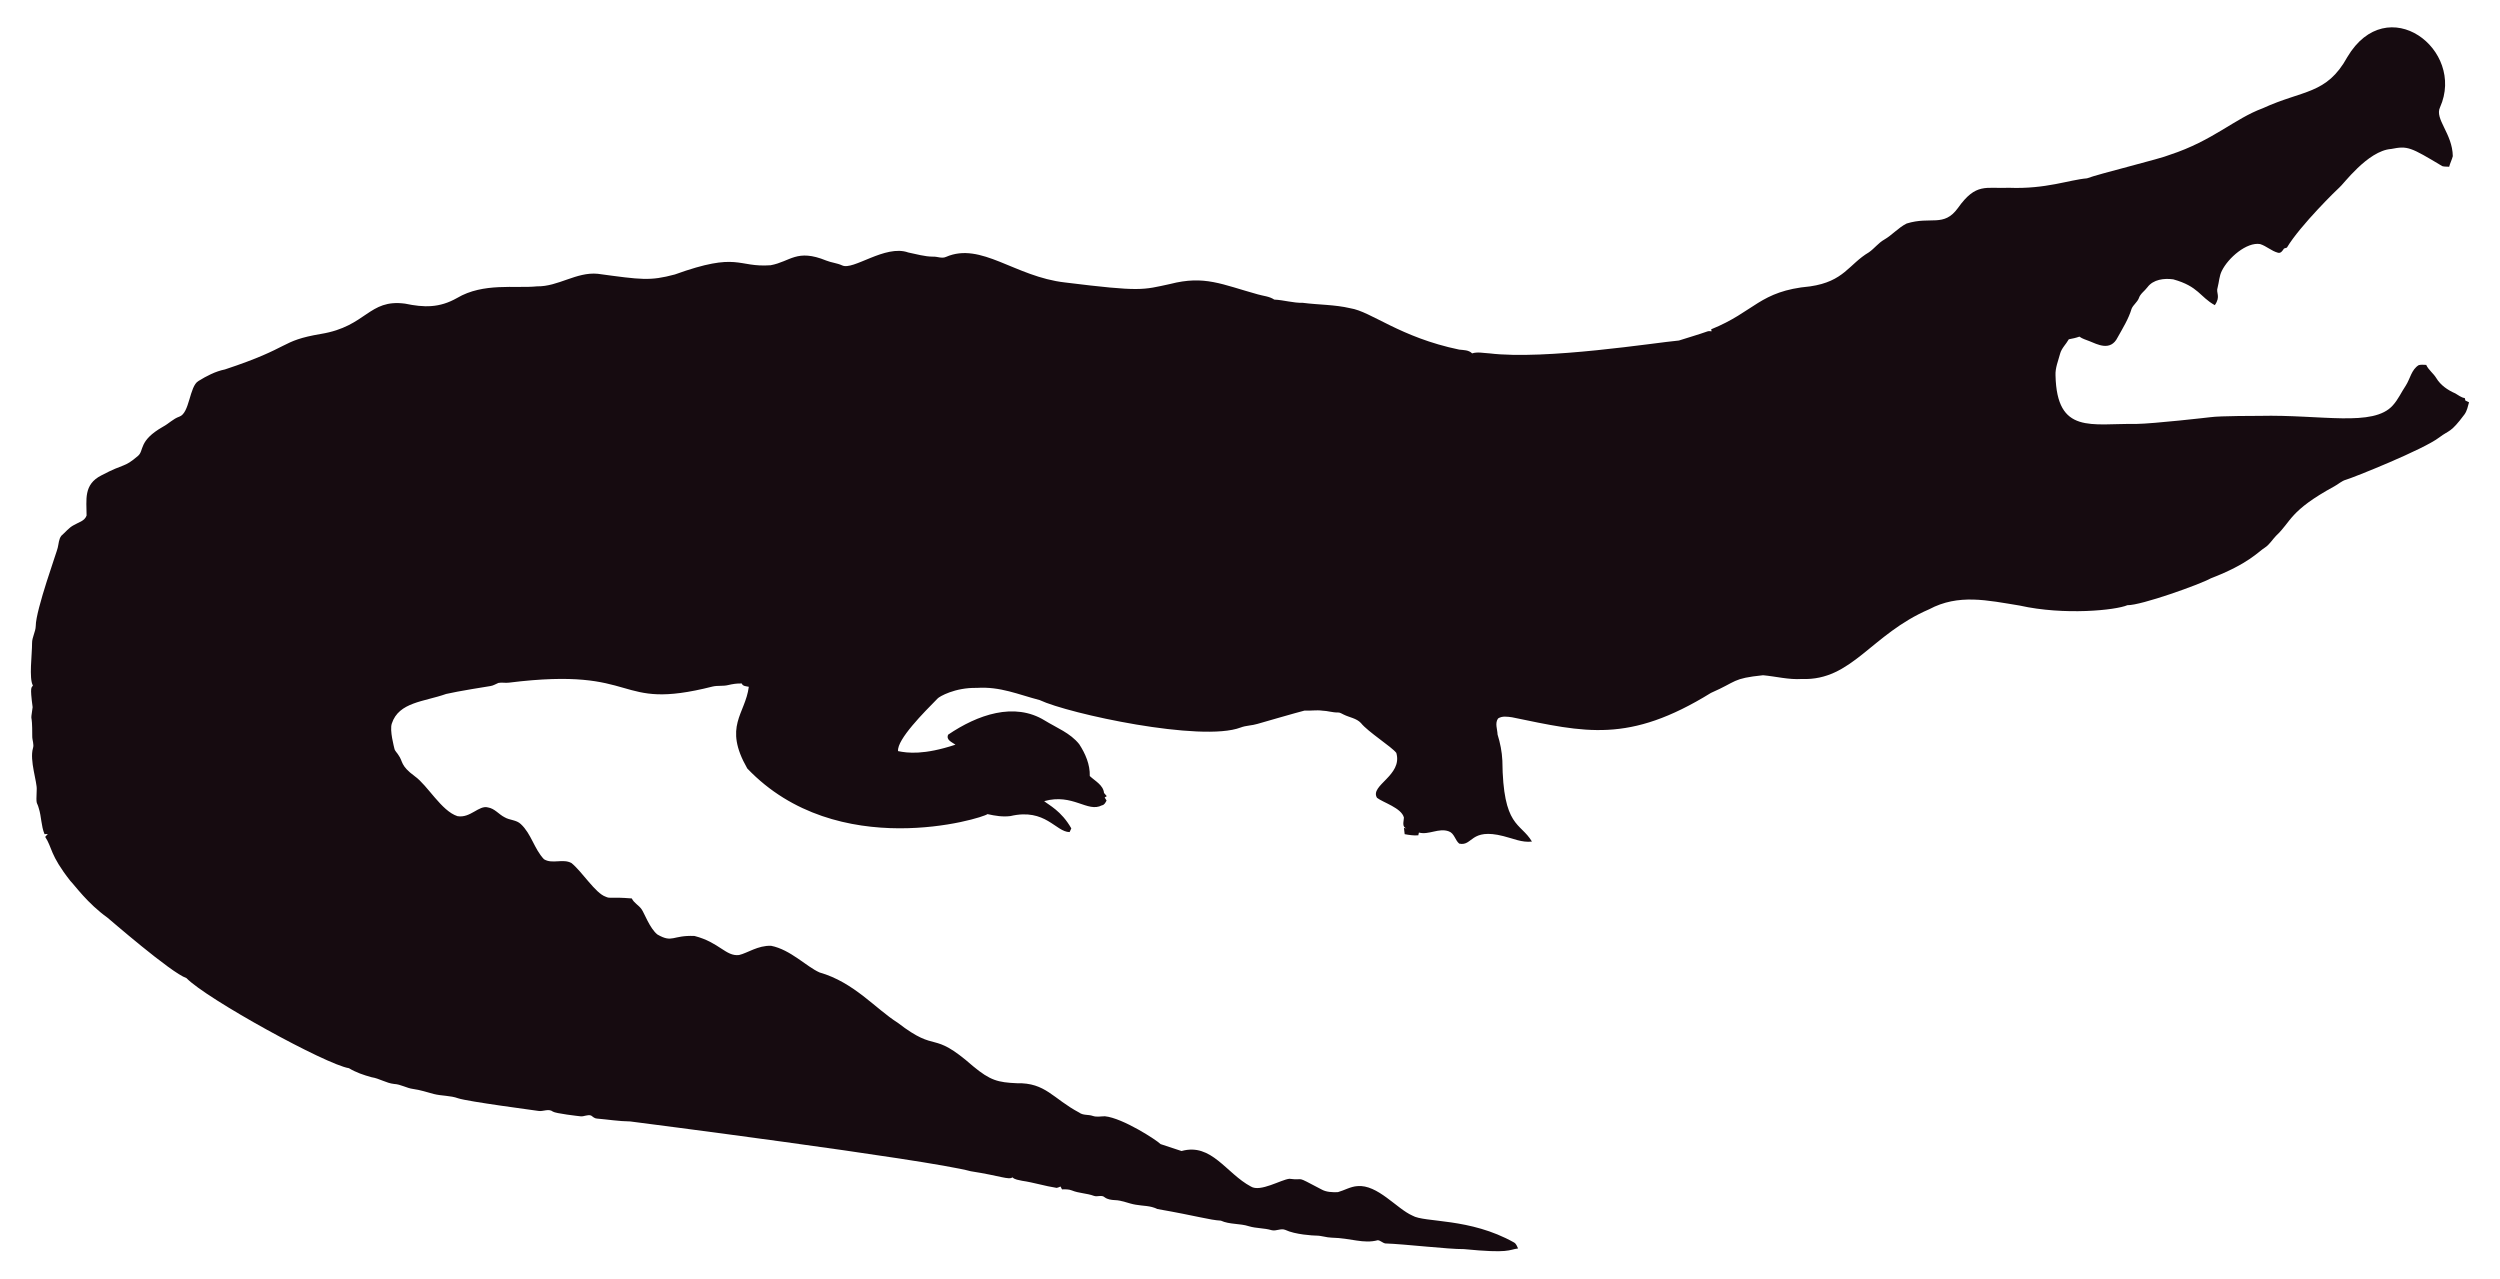
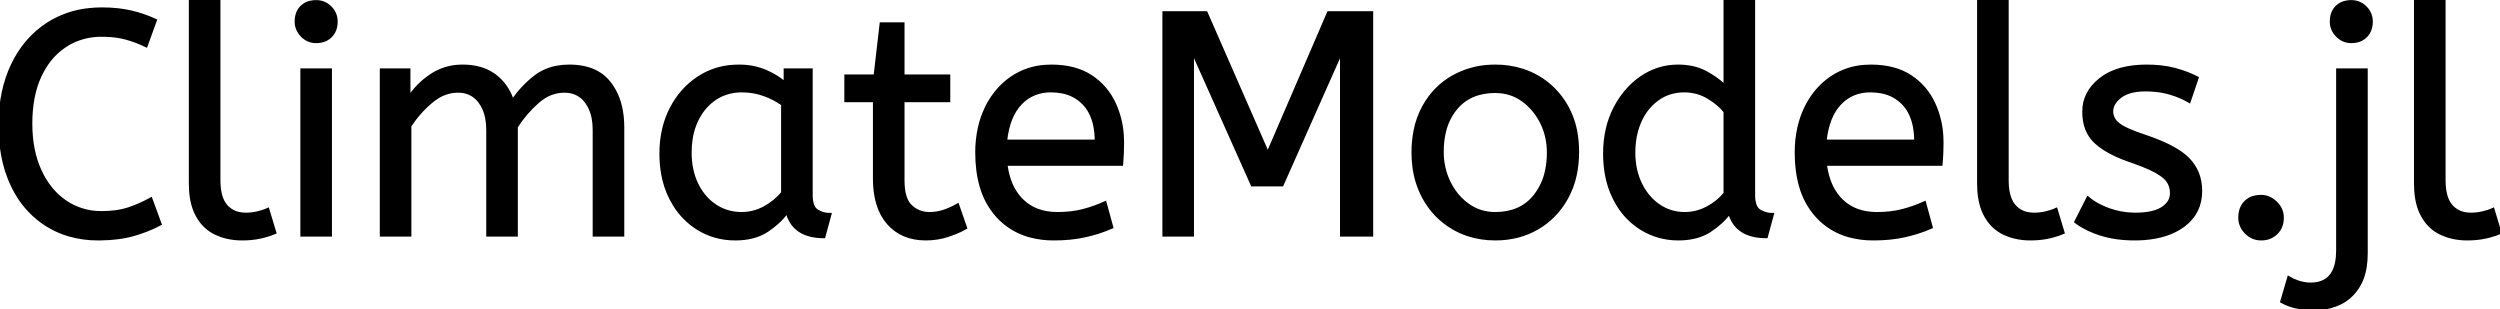
- <svg xmlns="http://www.w3.org/2000/svg" version="1.1" id="Layer_1" x="0px" y="0px" viewBox="0 0 2625.022 1342.022" enable-background="new 0 0 2625.022 1342.022" xml:space="preserve">
-   <path fill="#160B10" d="M2562.057,112.664c-5.93,12.226,13.089,27.649,13.408,51.328c-0.967,3.791-2.837,7.289-3.816,11.093  c-2.417-0.267-4.923,0.089-7.226-0.636c-33.512-20.05-36.245-21.483-53.631-18.038c-24.88,1.775-51.012,38.147-54.547,40.579  c-1,0.685-40.963,39.485-54.967,62.993c-1.056,0.331-2.086,0.661-3.078,1.005c-1.45,2.188-3.295,5.317-6.386,4.363  c-6.755-1.794-12.047-7.022-18.687-9.083c-14.172-2.325-33.569,14.577-40.185,28.126c-2.76,5.432-2.862,11.614-4.401,17.415  c-2.078,5.918,3.558,9.203-2.964,18.611c-15.758-8.651-16.89-19.671-43.645-27.108c-9.541-1.323-21.002,0.025-27.146,8.345  c-2.9,3.956-7.454,6.64-8.994,11.487c-1.705,4.223-5.788,6.857-7.569,10.978c-3.219,10.775-9.274,20.417-14.705,30.186  c-7.484,15.043-21.458,7.113-29.639,3.893c-3.549-1.501-7.378-2.404-10.482-4.745c-3.613,1.31-7.378,2.124-11.131,2.799  c-2.9,5.19-7.62,9.362-9.184,15.252c-1.972,7.442-5.139,14.807-4.771,22.656c1.426,62.435,37.744,50.23,84.657,50.985  c18.427-0.238,76.659-6.917,77.661-7.06c10.315-1.512,51.103-1.387,52.104-1.425c64.718-1.507,119.253,12.017,139.725-10.991  c5.622-6.144,8.955-13.878,13.598-20.735c4.617-7.073,5.915-16.893,13.662-21.562c2.519-0.687,5.19-0.305,7.81-0.242  c2.481,5.406,7.582,8.854,10.609,13.891c4.503,7.467,12.047,12.632,19.921,16.041c3.269,1.794,6.144,4.389,9.999,4.936  c0.166,0.852,0.369,1.705,0.598,2.57c1.259,0.611,2.519,1.208,3.854,1.819c-1.196,4.325-2.073,8.854-4.681,12.606  c-14.981,20.134-15.737,16.079-26.561,24.297c-16.513,12.73-90.704,42.38-97.937,44.421c-4.63,1.259-8.078,4.719-12.199,6.907  c-47.689,26.034-44.914,36.755-61.276,51.99c-3.969,4.096-6.856,9.273-11.754,12.403c-6.886,4.248-16.845,16.908-56.76,32.26  c-10.994,6.222-73.381,28.559-87.544,28.177c-12.182,5.289-66.295,10.873-113.113,0.394c-34.047-5.52-64.247-12.539-95.05,3.905  c-61.045,26.219-81.054,75.205-133.67,73.195c-13.739,0.903-27.159-2.684-40.745-3.943c-32.756,3.396-26.951,6.432-54.687,18.547  c-86.536,53.421-132.198,41.426-208.888,25.607c-4.859-0.636-10.304-1.616-14.68,1.259c-3.511,4.999-0.687,11.232-0.509,16.804  c2.76,8.879,4.605,18.076,5.037,27.388c0.678,70.703,18.876,64.615,31.064,85.038c-10.38,1.31-20.137-3.346-30.008-5.724  c-35.054-8.942-31.959,10.974-46.367,7.887c-4.376-3.651-5.076-10.864-10.94-12.886c-10.482-3.893-20.875,4.033-31.37,1.285  c-0.165,0.725-0.483,2.163-0.649,2.875c-4.834,0.432-9.592-0.331-14.311-1.196c-0.153-2.201-0.407-4.401-0.751-6.551  c0.7,0.127,2.112,0.382,2.824,0.509c-5.368-1.387-2.926-7.48-2.862-11.411c-2.581-10.171-21.93-15.743-28.266-20.735  c-7.896-13.101,27.192-23.356,20.29-47.143c-4.808-6.385-29.888-22.164-37.17-31.395c-4.783-5.063-12.047-5.813-18.013-8.815  c-1.972-0.827-3.791-2.315-6.017-2.239c-5.597,0.191-10.965-1.781-16.537-1.908c-6.208-0.878-12.441,0.318-18.661-0.076  c-6.376,1.51-49.471,13.993-49.471,13.993c-5.775,1.781-11.97,1.603-17.631,3.791c-41.153,15.671-180.401-14.399-211.051-28.838  c-22.477-5.819-41.27-14.396-65.945-12.772c-23.033-0.496-39.521,9.215-41.101,11.08c-14.156,14.382-42.805,43.009-41.597,55.297  c9.881,2.049,27.067,4.244,60.297-6.755c-3.6-2.633-10.164-4.859-7.683-10.52c30.91-20.96,69.478-34.528,101.385-14.896  c12.454,7.683,26.879,13.128,36.241,24.907c6.449,9.897,11.461,21.384,11.08,33.43c5.483,5.19,14.184,9.464,14.96,17.771  c0.954,1.132,1.883,2.239,2.9,3.371c-0.56,0.344-1.679,1.03-2.251,1.361c0.674,1.081,1.336,2.15,2.022,3.244  c-1.157,2.112-2.252,4.643-4.923,5.037c-15.167,7.923-30.412-12.885-60.589-4.414c4.515,3.914,17.957,10.035,28.495,28.596  c-0.623,1.285-1.221,2.582-1.781,3.893c-14.581-0.066-25.26-25.439-62.103-16.83c-8.065,1.081-16.27-0.28-24.119-2.048  c-5.689,4.616-157.704,51.097-252.241-47.919c-25.462-44.516-2.105-56.742,1.616-85.776c-2.646-0.598-6.259-0.445-7.429-3.447  c-4.834-0.216-9.63,0.547-14.311,1.666c-5.343,1.336-10.927,0.254-16.283,1.527c-104.921,26.598-73.475-21.586-213.976-4.058  c-3.638,0.483-7.327-0.471-10.927,0.267c-2.722,1.043-5.203,2.786-8.129,3.244c-1.005,0.139-35.568,5.632-46.749,8.332  c-23.248,8.245-49.669,8.494-57.027,31.013c-2.544,7.127,2.495,25.23,2.659,26.23c0.509,2.748,2.964,4.529,4.274,6.907  c5.125,7.002,1.576,10.814,17.186,22.287c13.483,9.569,27.903,36.42,44.764,41.877c13.652,2.389,22.508-11.842,32.107-9.146  c7.022,1.107,11.334,7.276,17.415,10.317c5.356,3.193,12.365,2.633,17.033,7.162c11.029,10.189,14.018,26.078,24.284,36.878  c8.765,5.47,19.972-0.979,28.965,4.071c11.309,9.233,25.045,31.634,35.809,35.287c4.836,2.294,4.589-0.02,27.477,1.832  c2.226,4.796,7.327,7.085,10.253,11.347c2.611,3.387,8.633,20.294,16.715,26.574c16.075,9.185,15.426,0.491,38.875,1.488  c26.056,6.667,32.977,21.713,46.774,19.997c8.688-1.942,19.833-10.206,33.646-9.68c20.419,4.043,37.013,21.857,50.896,27.986  c36.199,10.4,58.502,37.92,82.062,52.817c43.011,33.213,34.403,6.396,79.034,45.566c18.208,15.125,26.246,17.04,45.986,17.936  c30.318-0.751,37.93,16.193,65.525,30.81c4.134,3.155,9.541,1.844,14.196,3.498c4.147,1.463,8.51,0.394,12.772,0.369  c18.974,1.87,55.059,25.539,58.465,29.232c7.353,2.353,14.667,4.91,22.02,7.276c31.527-8.837,46.862,23.524,72.916,37.323  c9.817,6.052,31.604-7.299,40.338-8.179c17.829,2.357,3.781-4.531,33.392,11.016c5.241,3.066,11.589,3.218,17.504,3.028  c6.869-1.921,13.204-5.852,20.48-6.348c21.245-1.942,41.314,23.767,57.816,30.975c12.756,7.578,60.29,2.089,106.638,28.189  c2.366,1.298,3.155,4.007,4.3,6.284c-10.435,1.423-8.676,5.392-56.964,0.7c-16.115,0.199-61.486-5.252-82.52-5.953  c-2.824-0.572-4.91-3.04-7.772-3.397c-15.269,4.072-27.792-2.198-48.492-2.671c-5.546-0.102-10.825-2.201-16.359-2.162  c-2.762-0.015-21.848-1.008-32.323-6.004c-4.758-1.972-9.668,1.654-14.476,0.293c-7.747-2.315-16.003-1.781-23.737-4.121  c-9.541-3.104-20.277-1.692-29.41-5.865c-12.12-0.691-23.98-4.714-66.899-12.25c-6.984-3.625-14.985-3.091-22.516-4.49  c-7.416-1.145-14.324-4.643-21.892-4.821c-3.727-0.204-7.632-0.649-10.698-2.939c-3.206-2.951-7.645-0.127-11.334-1.539  c-7.531-2.798-15.774-2.646-23.203-5.712c-3.282-1.298-6.844-1.17-10.278-1.081c-0.394-0.763-1.183-2.264-1.577-3.015  c-1.285,0.636-2.608,1.119-3.982,1.45c-12.263-1.87-24.131-5.674-36.394-7.467c-3.46-0.903-7.404-1.005-10.113-3.6  c-3.831,2.97-12.398-1.54-43.747-6.411c-46.335-12.483-357.594-52.295-357.594-52.295c-11.716-0.14-23.317-2.023-34.982-3.015  c-2.442-0.127-4.211-1.844-6.068-3.18c-3.753-1.387-7.467,1.336-11.271,0.789c-2.02-0.195-26.027-2.946-28.838-4.923  c-4.592-3.587-10.278,0.216-15.367-0.738c-2.203-0.387-74.203-9.818-84.135-13.242c-8.243-2.989-17.224-2.379-25.658-4.529  c-7.162-1.895-14.209-4.274-21.574-5.254c-6.92-0.878-13.001-4.923-20.035-5.266c-8.319-0.878-15.443-5.826-23.648-7.073  c-8.256-2.252-16.448-5.037-23.775-9.49c-23.552-3.584-149.518-72.739-170.649-94.63c-16.013-5.37-81.914-62.745-82.914-63.439  c-21.039-15.096-34.147-33.758-38.964-38.595c-21.778-27.726-18.854-34.892-26.396-46.215c0.916-1.018,1.832-2.01,2.748-3.015  c-1.145,0.038-2.29,0.076-3.435,0.14c-3.651-8.676-3.18-18.28-6.042-27.172c-2.062-7.913-2.975-1.701-2.175-19.526  c0.634-7.664-7.675-30.697-3.931-43.518c1.348-4.16-0.814-8.281-0.751-12.454c0.068-28.882-2.418-11.02,0.394-30.657  c-3.041-22.85-1.09-20.042,0.305-22.719c-4.294-7.378-0.844-32.606-0.89-44.586c-0.025-6.246,3.714-11.741,3.867-17.962  c0-16.859,22.775-79.378,23.076-82.113c1.056-4.198,1.043-9.032,3.778-12.568c4.338-3.74,7.874-8.485,13.052-11.169  c4.745-2.913,11.411-4.172,13.471-10.088c0.043-16.362-3.503-32.575,15.532-42.157c25.219-13.344,23.115-7.424,38.34-20.379  c6.931-5.754,0.059-15.764,26.434-30.772c5.915-3.129,10.622-8.281,17.046-10.507c11.015-3.661,10.497-31.892,20.099-37.437  c8.612-5.33,17.796-10.113,27.795-12.148c71.433-23.584,56.818-29.805,100.939-37.31c48.019-7.907,49.805-36.895,88.244-31.777  c19.858,4.163,35.994,4.605,54.61-5.953c27.665-16.35,60.97-9.859,83.919-12.212c22.172,0.42,41.279-15.29,63.693-13.191  c46.138,6.272,54.878,7.691,80.993,0.738c67.442-24.31,65.094-7.128,100.634-9.706c20.946-3.875,27.233-17.596,58.388-4.91  c5.368,2.188,11.283,2.595,16.575,5.025c11.553,5.818,45.215-22.204,69.43-13.535c8.676,1.717,17.262,4.401,26.205,4.401  c4.49-0.216,9.083,2.252,13.446,0.293c37.015-16.156,72.304,20.872,125.096,26.815c80.305,9.923,81.3,7.845,110.289,1.603  c36.266-9.336,54.189,0.413,92.111,10.902c5.775,1.717,12.11,1.984,17.237,5.47c10.075,0.458,19.844,3.638,29.983,3.396  c16.588,2.163,33.506,1.819,49.853,5.686c21.982,3.418,52.115,30.498,114.347,43.441c4.681,0.572,9.999,0.28,13.586,3.956  c5.864-1.844,12.047-0.267,18.038-0.025c59.148,7.176,174.934-11.359,199.106-13.471c9.82-3.218,19.819-5.966,29.576-9.452  c1.488-0.674,3.155-0.356,4.758-0.229c-0.115-0.522-0.356-1.577-0.483-2.099c45.944-18.548,50.589-40.213,103.827-45.057  c35.891-5.17,40.645-23.282,61.836-35.809c5.712-3.969,9.897-9.808,16.028-13.281c8.408-4.872,14.82-12.555,23.559-16.931  c25.605-7.944,38.867,4.305,53.847-16.257c19.089-26.933,29.276-20.168,53.605-21.256c38.819,1.522,63.061-8.345,81.948-9.935  c11.484-4.495,77.877-20.69,87.061-24.742c45.297-14.857,67.746-37.884,97.505-48.848c42.187-19.404,67.008-14.225,88.74-53.694  C2506.582-10.604,2589.134,52.018,2562.057,112.664z" />
+ <svg xmlns="http://www.w3.org/2000/svg" width="786.801" height="97.2" viewBox="0 0 786.801 97.2">
+   <g id="svgGroup" stroke-linecap="round" fill-rule="evenodd" font-size="9pt" stroke="#000" stroke-width="0.25mm" fill="#000" style="stroke:#000;stroke-width:0.25mm;fill:#000">
+     <path d="M 375.301 74 L 366.301 74 L 366.301 4 L 379.601 4 L 399.001 48.3 L 418.101 4 L 431.701 4 L 431.701 74 L 422.201 74 L 422.201 16.1 L 403.501 58.2 L 394.101 58.2 L 375.301 16.1 L 375.301 74 Z M 129.001 74 L 120.001 74 L 120.001 22 L 128.701 22 L 128.701 30.7 Q 131.501 26.5 135.801 23.65 A 17.205 17.205 0 0 1 145.003 20.809 A 20.858 20.858 0 0 1 145.601 20.8 A 20.994 20.994 0 0 1 150.018 21.24 Q 153.004 21.882 155.286 23.463 A 13.128 13.128 0 0 1 155.751 23.8 A 15.751 15.751 0 0 1 161.198 31.489 A 19.154 19.154 0 0 1 161.301 31.8 Q 164.401 27.2 168.651 24 A 15.669 15.669 0 0 1 175.441 21.116 A 21.446 21.446 0 0 1 179.201 20.8 A 21.437 21.437 0 0 1 184.088 21.322 Q 187.674 22.162 190.163 24.351 A 12.994 12.994 0 0 1 191.851 26.15 A 18.992 18.992 0 0 1 195.262 33.422 Q 196.001 36.472 196.001 40.1 L 196.001 74 L 187.001 74 L 187.001 40.8 A 19.042 19.042 0 0 0 186.664 37.111 Q 186.228 34.905 185.229 33.161 A 10.982 10.982 0 0 0 184.501 32.05 A 7.974 7.974 0 0 0 178.687 28.754 A 10.678 10.678 0 0 0 177.601 28.7 A 11.926 11.926 0 0 0 170.842 30.827 A 15.996 15.996 0 0 0 169.251 32.05 Q 165.401 35.4 162.501 39.9 L 162.501 74 L 153.501 74 L 153.501 40.8 A 19.042 19.042 0 0 0 153.164 37.111 Q 152.728 34.905 151.729 33.161 A 10.982 10.982 0 0 0 151.001 32.05 A 7.974 7.974 0 0 0 145.187 28.754 A 10.678 10.678 0 0 0 144.101 28.7 A 12.02 12.02 0 0 0 137.782 30.528 A 16.244 16.244 0 0 0 135.801 31.95 Q 131.901 35.2 129.001 39.6 L 129.001 74 Z M 48.901 6.4 L 46.001 14.4 Q 42.901 12.9 39.651 12 Q 36.858 11.227 33.215 11.118 A 40.705 40.705 0 0 0 32.001 11.1 A 21.173 21.173 0 0 0 24.096 12.555 A 19.981 19.981 0 0 0 20.551 14.4 A 21.167 21.167 0 0 0 14.185 20.981 A 26.978 26.978 0 0 0 12.601 23.9 Q 9.701 30.1 9.701 38.9 Q 9.701 47.3 12.551 53.6 A 25.677 25.677 0 0 0 16.137 59.428 A 21.423 21.423 0 0 0 20.451 63.4 A 19.703 19.703 0 0 0 31.596 66.897 A 23.894 23.894 0 0 0 32.001 66.9 A 33.715 33.715 0 0 0 35.972 66.678 Q 38.448 66.384 40.501 65.7 Q 44.101 64.5 47.501 62.6 L 50.401 70.5 A 37.561 37.561 0 0 1 45.906 72.544 A 47.894 47.894 0 0 1 41.951 73.85 A 33.592 33.592 0 0 1 36.985 74.841 Q 34.504 75.155 31.706 75.194 A 57.414 57.414 0 0 1 30.901 75.2 A 32.384 32.384 0 0 1 21.576 73.899 A 27.961 27.961 0 0 1 14.801 70.85 A 28.6 28.6 0 0 1 4.924 60.405 A 34.916 34.916 0 0 1 3.901 58.45 A 37.611 37.611 0 0 1 0.801 48.733 Q 0.026 44.467 0.001 39.614 A 62.816 62.816 0 0 1 0.001 39.3 Q 0.001 28.6 3.951 20.35 Q 7.901 12.1 15.151 7.45 A 29.371 29.371 0 0 1 27.831 3.039 A 37.292 37.292 0 0 1 32.101 2.8 A 45.639 45.639 0 0 1 37.159 3.068 A 35.2 35.2 0 0 1 41.201 3.75 A 38.224 38.224 0 0 1 48.675 6.294 A 35.605 35.605 0 0 1 48.901 6.4 Z M 653.301 69.8 L 657.101 62.3 A 18.557 18.557 0 0 0 660.244 64.426 Q 661.799 65.27 663.651 65.95 A 24.073 24.073 0 0 0 671.262 67.387 A 27.464 27.464 0 0 0 672.101 67.4 Q 677.493 67.4 680.336 65.685 A 7.738 7.738 0 0 0 680.551 65.55 Q 683.401 63.7 683.401 60.8 A 7.123 7.123 0 0 0 683.087 58.653 A 6.212 6.212 0 0 0 682.351 57.1 A 6.384 6.384 0 0 0 681.422 56.006 Q 680.408 55.034 678.734 54.081 A 22.3 22.3 0 0 0 678.501 53.95 A 28.462 28.462 0 0 0 676.507 52.957 Q 674.391 51.995 671.402 50.946 A 103.602 103.602 0 0 0 670.401 50.6 A 46.616 46.616 0 0 1 666.003 48.857 Q 663.889 47.883 662.213 46.795 A 19.335 19.335 0 0 1 659.451 44.65 A 11.324 11.324 0 0 1 656.157 38.654 A 16.794 16.794 0 0 1 655.801 35.1 Q 655.801 29.1 661.051 24.95 Q 665.455 21.469 672.709 20.908 A 37.527 37.527 0 0 1 675.601 20.8 A 40.794 40.794 0 0 1 680.046 21.031 Q 682.354 21.284 684.371 21.815 A 25.234 25.234 0 0 1 684.501 21.85 Q 688.401 22.9 691.501 24.5 L 689.001 31.9 Q 686.301 30.3 682.851 29.3 A 25.024 25.024 0 0 0 678.367 28.453 A 31.837 31.837 0 0 0 675.201 28.3 A 20.632 20.632 0 0 0 672.264 28.495 Q 669.178 28.94 667.301 30.4 A 9.322 9.322 0 0 0 665.943 31.673 Q 665.24 32.492 664.906 33.365 A 4.529 4.529 0 0 0 664.601 35 A 4.921 4.921 0 0 0 666.096 38.552 A 7.082 7.082 0 0 0 666.701 39.1 Q 668.766 40.772 674.699 42.734 A 84.459 84.459 0 0 0 674.901 42.8 A 67.753 67.753 0 0 1 679.963 44.698 Q 685.89 47.217 688.701 50.1 Q 692.601 54.1 692.601 60.1 Q 692.601 66.848 687.35 70.855 A 16.618 16.618 0 0 1 686.951 71.15 Q 682.211 74.547 674.762 75.095 A 40.423 40.423 0 0 1 671.801 75.2 Q 665.901 75.2 661.151 73.7 A 30.883 30.883 0 0 1 657.31 72.215 Q 655.33 71.284 653.748 70.136 A 18.229 18.229 0 0 1 653.301 69.8 Z M 542.901 27.2 L 542.901 0 L 551.901 0 L 551.901 61.4 A 12.15 12.15 0 0 0 552.002 63.036 Q 552.334 65.47 553.751 66.35 Q 555.601 67.5 557.801 67.5 L 555.901 74.5 Q 546.401 74.5 544.301 66.9 Q 542.101 70 538.151 72.6 Q 534.201 75.2 528.201 75.2 Q 521.801 75.2 516.501 71.9 A 22.692 22.692 0 0 1 508.963 64.109 A 27.622 27.622 0 0 1 508.101 62.55 A 27.533 27.533 0 0 1 505.512 54.608 A 37.221 37.221 0 0 1 505.001 48.3 A 33.94 33.94 0 0 1 505.89 40.386 A 27.963 27.963 0 0 1 508.151 34.2 A 27.291 27.291 0 0 1 512.77 27.609 A 24.186 24.186 0 0 1 516.551 24.4 Q 521.801 20.8 528.101 20.8 A 21.642 21.642 0 0 1 532.373 21.202 A 15.942 15.942 0 0 1 537.051 22.9 A 34.343 34.343 0 0 1 539.631 24.489 Q 540.854 25.324 541.826 26.174 A 16.59 16.59 0 0 1 542.901 27.2 Z M 353.001 51.7 L 316.601 51.7 A 24.088 24.088 0 0 0 317.74 56.725 Q 319.076 60.538 321.701 63.1 Q 325.901 67.2 332.801 67.2 Q 337.301 67.2 340.901 66.25 Q 344.501 65.3 347.801 63.8 L 349.901 71.5 A 40.77 40.77 0 0 1 345.566 73.126 A 51.863 51.863 0 0 1 341.801 74.15 A 38.914 38.914 0 0 1 336.709 74.969 A 52.025 52.025 0 0 1 331.701 75.2 A 28.318 28.318 0 0 1 323.955 74.195 A 21.108 21.108 0 0 1 313.951 68.05 A 23.521 23.521 0 0 1 308.746 58.51 Q 307.401 53.845 307.401 48 A 35.359 35.359 0 0 1 308.233 40.178 A 28.84 28.84 0 0 1 310.351 34.05 A 24.642 24.642 0 0 1 315.367 26.968 A 22.887 22.887 0 0 1 318.601 24.35 A 21.048 21.048 0 0 1 328.86 20.878 A 26.205 26.205 0 0 1 330.901 20.8 Q 338.401 20.8 343.351 24.05 Q 348.301 27.3 350.801 32.8 A 28.185 28.185 0 0 1 353.227 42.664 A 33.434 33.434 0 0 1 353.301 44.9 A 75.204 75.204 0 0 1 353.01 51.597 A 69.426 69.426 0 0 1 353.001 51.7 Z M 610.901 51.7 L 574.501 51.7 A 24.088 24.088 0 0 0 575.64 56.725 Q 576.976 60.538 579.601 63.1 Q 583.801 67.2 590.701 67.2 Q 595.201 67.2 598.801 66.25 Q 602.401 65.3 605.701 63.8 L 607.801 71.5 A 40.77 40.77 0 0 1 603.466 73.126 A 51.863 51.863 0 0 1 599.701 74.15 A 38.914 38.914 0 0 1 594.609 74.969 A 52.025 52.025 0 0 1 589.601 75.2 A 28.318 28.318 0 0 1 581.855 74.195 A 21.108 21.108 0 0 1 571.851 68.05 A 23.521 23.521 0 0 1 566.646 58.51 Q 565.301 53.845 565.301 48 A 35.359 35.359 0 0 1 566.133 40.178 A 28.84 28.84 0 0 1 568.251 34.05 A 24.642 24.642 0 0 1 573.267 26.968 A 22.887 22.887 0 0 1 576.501 24.35 A 21.048 21.048 0 0 1 586.76 20.878 A 26.205 26.205 0 0 1 588.801 20.8 Q 596.301 20.8 601.251 24.05 Q 606.201 27.3 608.701 32.8 A 28.185 28.185 0 0 1 611.127 42.664 A 33.434 33.434 0 0 1 611.201 44.9 A 75.204 75.204 0 0 1 610.91 51.597 A 69.426 69.426 0 0 1 610.901 51.7 Z M 275.201 56.1 L 275.201 31.7 L 266.201 31.7 L 266.201 23.9 L 275.401 23.9 L 277.301 7.5 L 284.201 7.5 L 284.201 23.9 L 298.601 23.9 L 298.601 31.7 L 284.201 31.7 L 284.201 56.8 A 21.559 21.559 0 0 0 284.368 59.596 Q 284.842 63.202 286.651 64.9 Q 289.101 67.2 292.501 67.2 Q 295.001 67.2 297.251 66.4 Q 299.501 65.6 301.401 64.5 L 303.901 71.7 A 18.546 18.546 0 0 1 302.282 72.556 Q 301.481 72.935 300.535 73.308 A 43.365 43.365 0 0 1 298.501 74.05 Q 295.101 75.2 291.401 75.2 Q 283.901 75.2 279.551 70.25 A 16.116 16.116 0 0 1 276.322 64.348 Q 275.56 61.917 275.316 58.98 A 34.777 34.777 0 0 1 275.201 56.1 Z M 247.101 26.2 L 247.101 22 L 255.301 22 L 255.301 61.4 A 12.15 12.15 0 0 0 255.402 63.036 Q 255.734 65.47 257.151 66.35 Q 259.001 67.5 261.201 67.5 L 259.301 74.5 A 17.722 17.722 0 0 1 255.036 74.028 Q 249.399 72.628 247.804 67.08 A 13.59 13.59 0 0 1 247.701 66.7 A 21.307 21.307 0 0 1 244.591 70.126 A 28.498 28.498 0 0 1 241.451 72.55 Q 237.501 75.2 231.401 75.2 Q 224.901 75.2 219.601 71.9 A 22.947 22.947 0 0 1 212.188 64.373 A 27.923 27.923 0 0 1 211.151 62.55 A 27.228 27.228 0 0 1 208.521 54.608 A 36.644 36.644 0 0 1 208.001 48.3 A 33.142 33.142 0 0 1 208.997 40.031 A 27.968 27.968 0 0 1 211.151 34.3 Q 214.301 28.1 219.851 24.45 A 22.297 22.297 0 0 1 231.045 20.844 A 27.388 27.388 0 0 1 232.601 20.8 A 22.584 22.584 0 0 1 237.394 21.29 A 18.703 18.703 0 0 1 240.751 22.35 A 26.002 26.002 0 0 1 245.037 24.644 A 22.103 22.103 0 0 1 247.101 26.2 Z M 718.101 94.9 L 720.301 87.4 Q 721.504 88.14 723.177 88.709 A 20.464 20.464 0 0 0 723.451 88.8 Q 725.301 89.4 727.201 89.4 Q 734.874 89.4 735.62 80.762 A 22.819 22.819 0 0 0 735.701 78.8 L 735.701 22 L 744.701 22 L 744.701 79.7 A 27.744 27.744 0 0 1 744.417 83.794 Q 744.092 85.965 743.397 87.758 A 14.026 14.026 0 0 1 742.501 89.65 A 14.572 14.572 0 0 1 739.262 93.6 A 13.375 13.375 0 0 1 736.601 95.35 A 17.63 17.63 0 0 1 730.27 97.111 A 21.513 21.513 0 0 1 728.301 97.2 Q 722.201 97.2 718.101 94.9 Z M 59.901 57.7 L 59.901 0 L 68.901 0 L 68.901 56.8 A 20.644 20.644 0 0 0 69.089 59.688 Q 69.551 62.952 71.151 64.8 A 7.363 7.363 0 0 0 75.734 67.276 A 10.724 10.724 0 0 0 77.401 67.4 Q 79.301 67.4 81.151 66.95 A 22.192 22.192 0 0 0 82.614 66.544 Q 83.549 66.247 84.301 65.9 L 86.501 73.2 Q 85.101 73.822 83.189 74.323 A 34.978 34.978 0 0 1 82.051 74.6 A 23.816 23.816 0 0 1 78.895 75.085 A 30.514 30.514 0 0 1 76.201 75.2 A 20.862 20.862 0 0 1 71.31 74.646 A 17.544 17.544 0 0 1 67.901 73.45 A 12.683 12.683 0 0 1 62.576 68.685 A 15.856 15.856 0 0 1 62.051 67.8 Q 60.316 64.654 59.981 60.012 A 32.105 32.105 0 0 1 59.901 57.7 Z M 622.701 57.7 L 622.701 0 L 631.701 0 L 631.701 56.8 A 20.644 20.644 0 0 0 631.889 59.688 Q 632.351 62.952 633.951 64.8 A 7.363 7.363 0 0 0 638.534 67.276 A 10.724 10.724 0 0 0 640.201 67.4 Q 642.101 67.4 643.951 66.95 A 22.192 22.192 0 0 0 645.414 66.544 Q 646.349 66.247 647.101 65.9 L 649.301 73.2 Q 647.901 73.822 645.989 74.323 A 34.978 34.978 0 0 1 644.851 74.6 A 23.816 23.816 0 0 1 641.695 75.085 A 30.514 30.514 0 0 1 639.001 75.2 A 20.862 20.862 0 0 1 634.11 74.646 A 17.544 17.544 0 0 1 630.701 73.45 A 12.683 12.683 0 0 1 625.376 68.685 A 15.856 15.856 0 0 1 624.851 67.8 Q 623.116 64.654 622.781 60.012 A 32.105 32.105 0 0 1 622.701 57.7 Z M 760.201 57.7 L 760.201 0 L 769.201 0 L 769.201 56.8 A 20.644 20.644 0 0 0 769.389 59.688 Q 769.851 62.952 771.451 64.8 A 7.363 7.363 0 0 0 776.034 67.276 A 10.724 10.724 0 0 0 777.701 67.4 Q 779.601 67.4 781.451 66.95 A 22.192 22.192 0 0 0 782.914 66.544 Q 783.849 66.247 784.601 65.9 L 786.801 73.2 Q 785.401 73.822 783.489 74.323 A 34.978 34.978 0 0 1 782.351 74.6 A 23.816 23.816 0 0 1 779.195 75.085 A 30.514 30.514 0 0 1 776.501 75.2 A 20.862 20.862 0 0 1 771.61 74.646 A 17.544 17.544 0 0 1 768.201 73.45 A 12.683 12.683 0 0 1 762.876 68.685 A 15.856 15.856 0 0 1 762.351 67.8 Q 760.616 64.654 760.281 60.012 A 32.105 32.105 0 0 1 760.201 57.7 Z M 457.301 71.75 A 24.559 24.559 0 0 0 461.899 73.84 Q 465.954 75.2 470.601 75.2 Q 478.001 75.2 483.851 71.8 Q 489.701 68.4 493.101 62.25 A 26.255 26.255 0 0 0 495.754 55.109 A 34.184 34.184 0 0 0 496.501 47.8 A 34.542 34.542 0 0 0 496.016 41.891 A 25.795 25.795 0 0 0 493.051 33.45 Q 489.601 27.4 483.751 24.1 A 24.848 24.848 0 0 0 479.109 22.073 A 27.738 27.738 0 0 0 470.601 20.8 A 31.325 31.325 0 0 0 469.021 20.839 A 26.169 26.169 0 0 0 457.401 24.1 Q 451.501 27.4 448.101 33.5 A 26.023 26.023 0 0 0 445.351 41.09 A 35.006 35.006 0 0 0 444.701 48 A 34.82 34.82 0 0 0 444.966 52.354 A 27.451 27.451 0 0 0 448.051 62.15 Q 451.401 68.3 457.301 71.75 Z M 104.001 74 L 95.001 74 L 95.001 22 L 104.001 22 L 104.001 74 Z M 470.601 67.2 Q 478.501 67.2 482.901 61.85 A 18.802 18.802 0 0 0 486.72 53.76 A 27.105 27.105 0 0 0 487.301 48 Q 487.301 42.8 485.101 38.45 A 19.198 19.198 0 0 0 480.929 32.881 A 18.17 18.17 0 0 0 479.151 31.45 Q 475.401 28.8 470.601 28.8 A 19.249 19.249 0 0 0 465.375 29.472 A 14.037 14.037 0 0 0 458.301 34 A 17.878 17.878 0 0 0 454.627 41.374 Q 453.901 44.306 453.901 47.8 Q 453.901 53 456.101 57.45 A 19.437 19.437 0 0 0 459.631 62.49 A 17.627 17.627 0 0 0 462.051 64.55 Q 465.801 67.2 470.601 67.2 Z M 246.301 60.7 L 246.301 32.8 Q 243.601 30.9 240.351 29.75 Q 237.101 28.6 233.501 28.6 A 15.924 15.924 0 0 0 228.53 29.354 A 14.024 14.024 0 0 0 225.051 31.05 A 16.301 16.301 0 0 0 220.031 36.474 A 19.962 19.962 0 0 0 219.301 37.85 A 20.663 20.663 0 0 0 217.547 43.527 A 27.678 27.678 0 0 0 217.201 48 Q 217.201 53.6 219.301 57.95 A 17.602 17.602 0 0 0 222.406 62.496 A 15.697 15.697 0 0 0 225.101 64.75 Q 228.801 67.2 233.401 67.2 Q 237.201 67.2 240.601 65.35 Q 244.001 63.5 246.301 60.7 Z M 542.901 60.9 L 542.901 35.1 A 15.847 15.847 0 0 0 540.79 32.927 Q 539.669 31.964 538.27 31.066 A 28.139 28.139 0 0 0 537.601 30.65 Q 534.201 28.6 530.101 28.6 A 14.946 14.946 0 0 0 525.145 29.4 A 13.385 13.385 0 0 0 521.701 31.2 A 16.69 16.69 0 0 0 516.531 37.35 A 19.924 19.924 0 0 0 516.151 38.15 A 22.19 22.19 0 0 0 514.411 44.514 A 28.113 28.113 0 0 0 514.201 48 A 24.757 24.757 0 0 0 514.793 53.519 A 20.327 20.327 0 0 0 516.301 57.85 A 18.205 18.205 0 0 0 519.341 62.363 A 16.122 16.122 0 0 0 522.051 64.7 Q 525.701 67.2 530.201 67.2 Q 533.901 67.2 537.251 65.45 Q 540.601 63.7 542.901 60.9 Z M 316.501 44.4 L 345.001 44.4 A 24.355 24.355 0 0 0 344.596 39.815 Q 344.101 37.231 342.996 35.207 A 12.422 12.422 0 0 0 341.201 32.7 A 12.488 12.488 0 0 0 334.24 28.924 A 18.395 18.395 0 0 0 330.701 28.6 A 13.58 13.58 0 0 0 325.589 29.535 A 12.524 12.524 0 0 0 321.101 32.65 Q 317.301 36.7 316.501 44.4 Z M 574.401 44.4 L 602.901 44.4 A 24.355 24.355 0 0 0 602.496 39.815 Q 602.001 37.231 600.896 35.207 A 12.422 12.422 0 0 0 599.101 32.7 A 12.488 12.488 0 0 0 592.14 28.924 A 18.395 18.395 0 0 0 588.601 28.6 A 13.58 13.58 0 0 0 583.489 29.535 A 12.524 12.524 0 0 0 579.001 32.65 Q 575.201 36.7 574.401 44.4 Z M 706.963 73.262 A 6.418 6.418 0 0 0 711.601 75.2 A 8.605 8.605 0 0 0 712.223 75.178 A 6.461 6.461 0 0 0 716.401 73.35 Q 718.301 71.5 718.301 68.5 A 6.225 6.225 0 0 0 717.722 65.829 A 6.955 6.955 0 0 0 716.251 63.8 Q 714.201 61.8 711.601 61.8 A 8.813 8.813 0 0 0 709.748 61.985 A 5.979 5.979 0 0 0 706.701 63.6 A 5.927 5.927 0 0 0 705.133 66.44 A 8.624 8.624 0 0 0 704.901 68.5 Q 704.901 71.2 706.901 73.2 A 8.317 8.317 0 0 0 706.963 73.262 Z M 735.638 11.288 A 5.973 5.973 0 0 0 740.001 13.1 A 8.175 8.175 0 0 0 741.497 12.969 A 5.647 5.647 0 0 0 744.601 11.35 Q 746.301 9.6 746.301 6.8 A 7.26 7.26 0 0 0 746.3 6.719 A 6.06 6.06 0 0 0 744.451 2.35 A 7.395 7.395 0 0 0 744.393 2.293 A 6.059 6.059 0 0 0 740.001 0.5 A 8.264 8.264 0 0 0 738.345 0.658 A 5.661 5.661 0 0 0 735.401 2.2 A 5.588 5.588 0 0 0 733.93 4.832 A 7.987 7.987 0 0 0 733.701 6.8 A 5.992 5.992 0 0 0 734.193 9.219 A 6.643 6.643 0 0 0 735.551 11.2 A 7.466 7.466 0 0 0 735.638 11.288 Z M 95.138 11.288 A 5.973 5.973 0 0 0 99.501 13.1 A 8.175 8.175 0 0 0 100.997 12.969 A 5.647 5.647 0 0 0 104.101 11.35 Q 105.801 9.6 105.801 6.8 A 7.26 7.26 0 0 0 105.8 6.719 A 6.06 6.06 0 0 0 103.951 2.35 A 7.395 7.395 0 0 0 103.893 2.293 A 6.059 6.059 0 0 0 99.501 0.5 A 8.264 8.264 0 0 0 97.845 0.658 A 5.661 5.661 0 0 0 94.901 2.2 A 5.588 5.588 0 0 0 93.43 4.832 A 7.987 7.987 0 0 0 93.201 6.8 A 5.992 5.992 0 0 0 93.693 9.219 A 6.643 6.643 0 0 0 95.051 11.2 A 7.466 7.466 0 0 0 95.138 11.288 Z" vector-effect="non-scaling-stroke" />
+   </g>
</svg>
